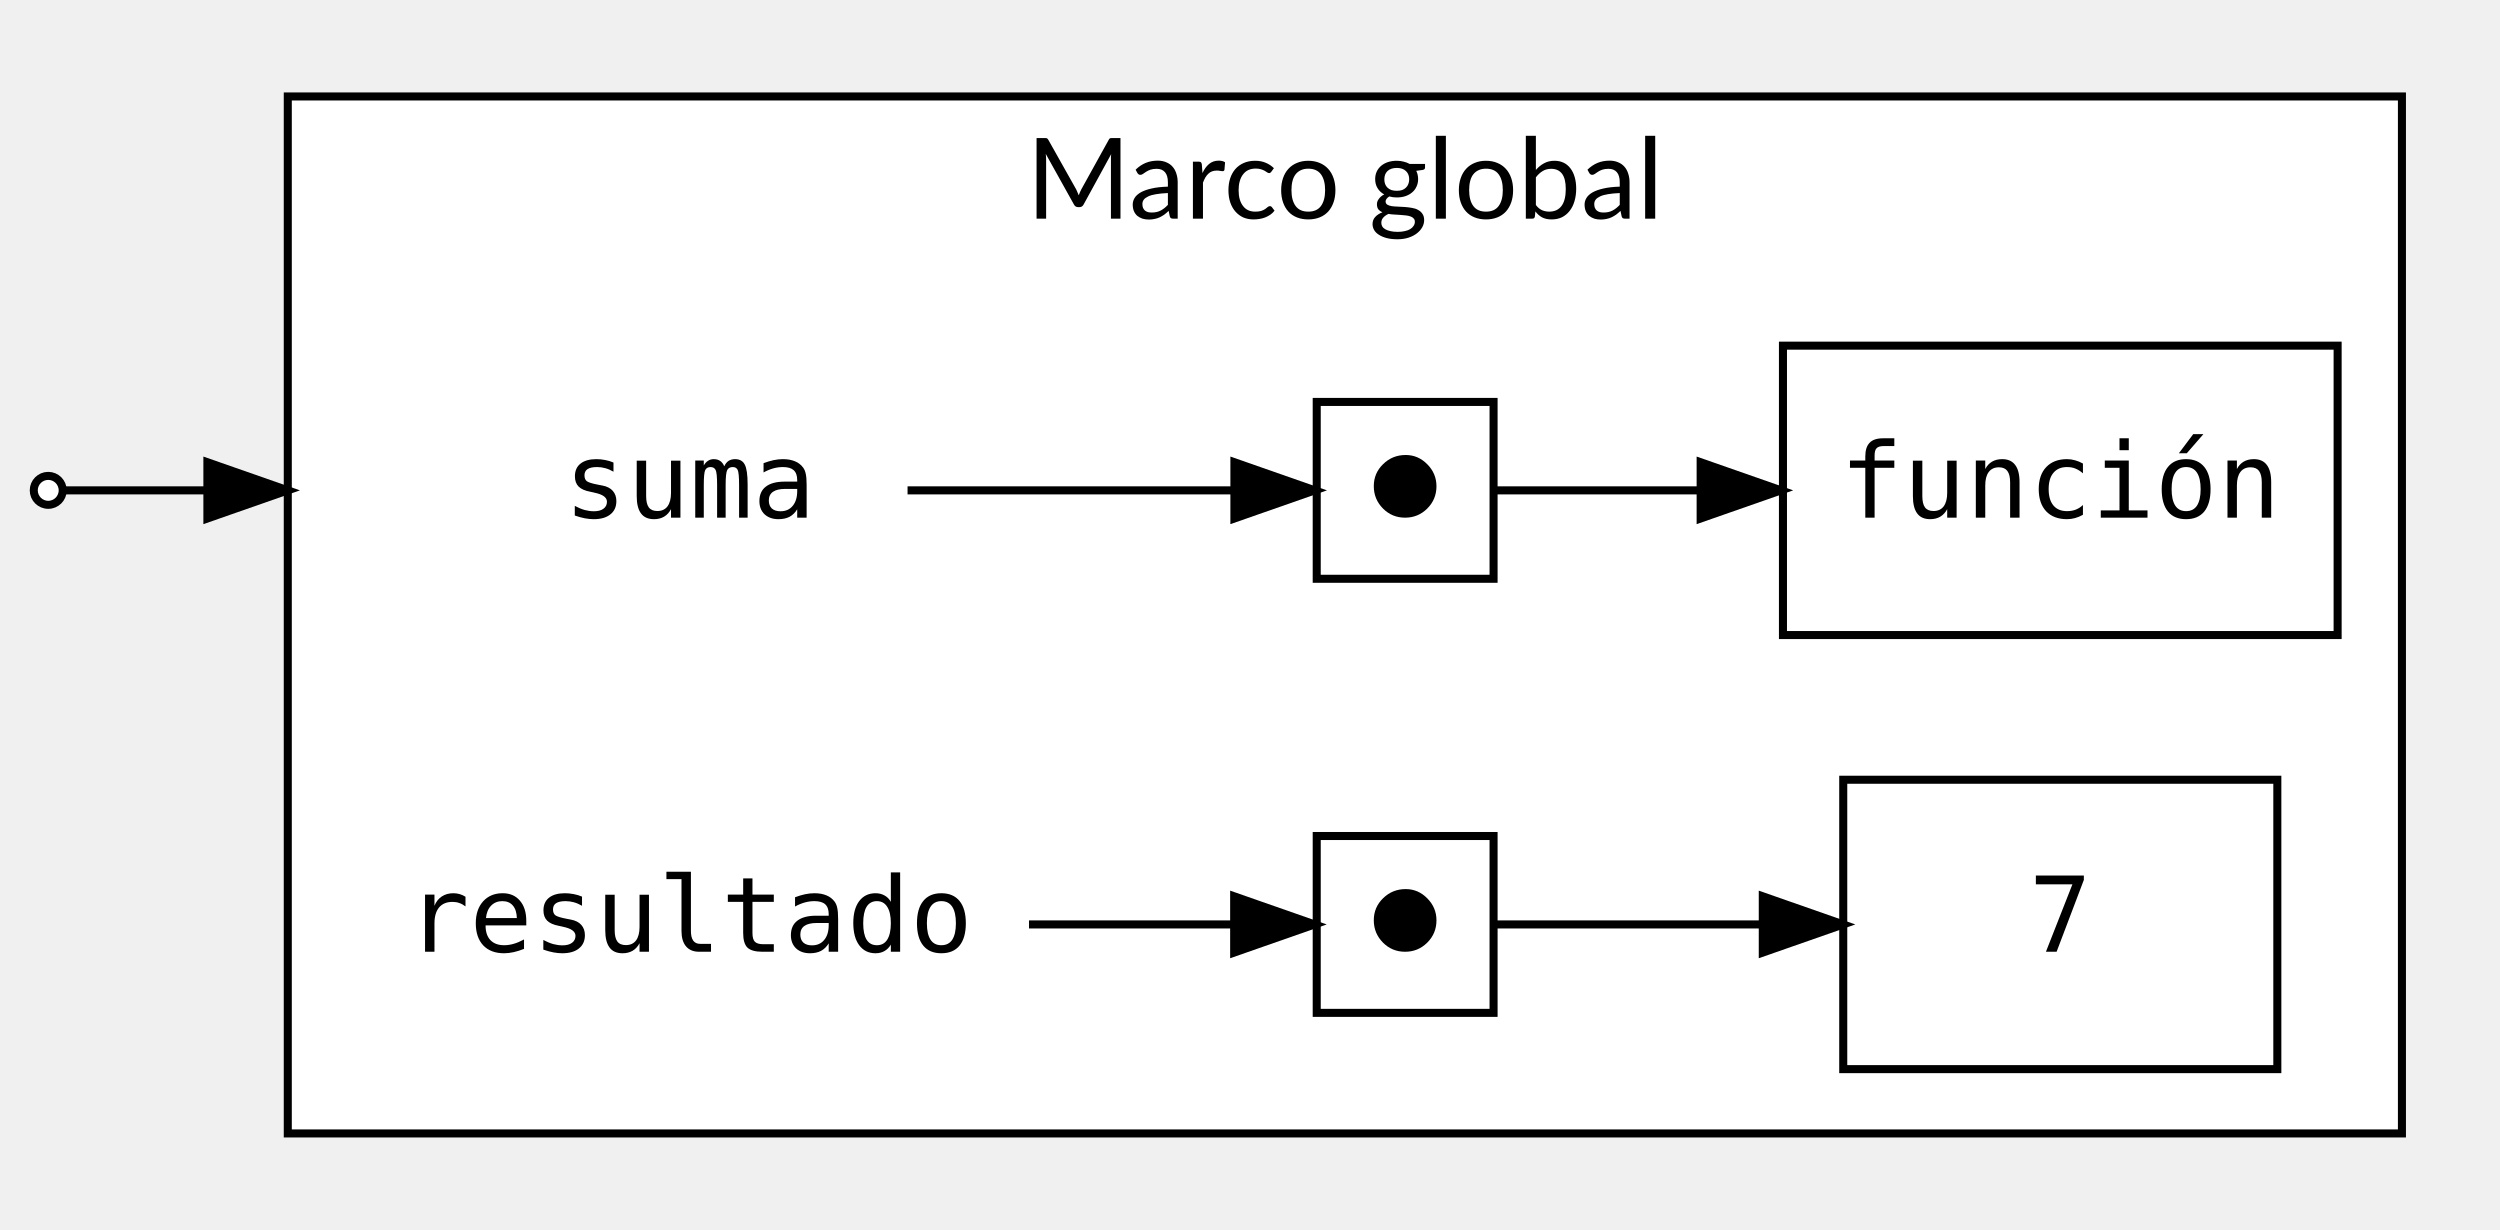
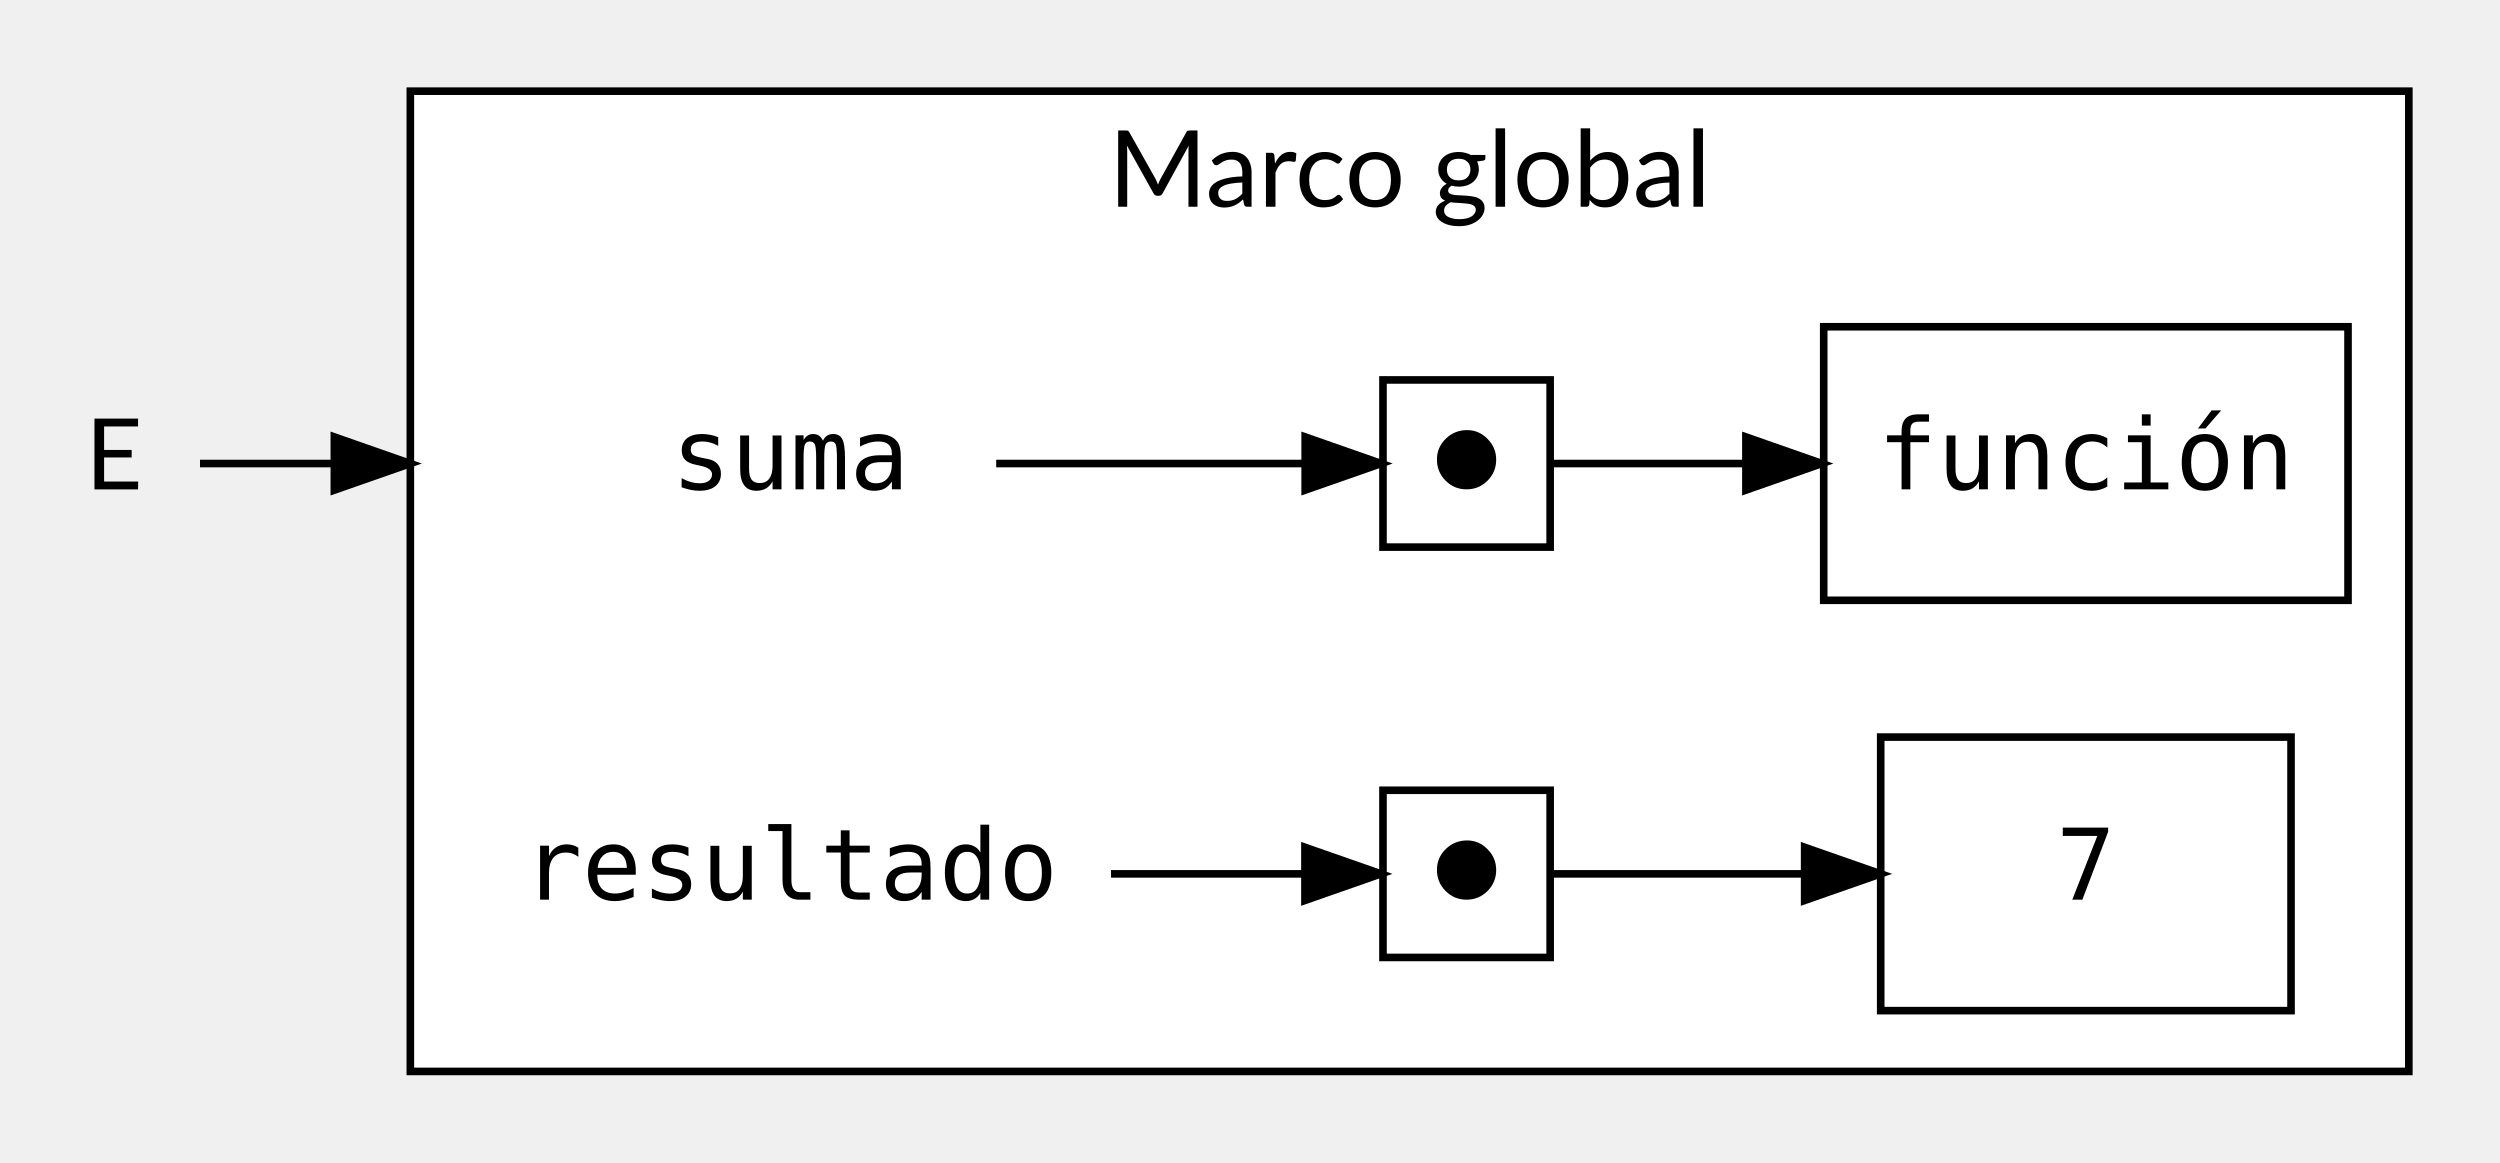
- <svg xmlns="http://www.w3.org/2000/svg" width="311pt" height="153pt" viewBox="0.00 0.00 310.60 153.00">
+ <svg xmlns="http://www.w3.org/2000/svg" width="329pt" height="153pt" viewBox="0.00 0.00 329.00 153.00">
  <g id="graph0" class="graph" transform="scale(1 1) rotate(0) translate(4 149)">
    <g id="clust1" class="cluster">
-       <polygon fill="white" stroke="black" points="31.6,-8 31.6,-137 294.6,-137 294.6,-8 31.6,-8" />
-       <text text-anchor="middle" x="163.1" y="-121.8" font-family="Lato" font-size="14.00">Marco global</text>
+       <polygon fill="white" stroke="black" points="50,-8 50,-137 313,-137 313,-8 50,-8" />
+       <text text-anchor="middle" x="181.5" y="-121.8" font-family="Lato" font-size="14.00">Marco global</text>
    </g>
    <g id="node1" class="node">
-       <polygon fill="transparent" stroke="transparent" points="108.6,-106 54.6,-106 54.6,-70 108.6,-70 108.6,-106" />
-       <text text-anchor="middle" x="81.6" y="-84.6" font-family="monospace" font-size="13.00">suma</text>
+       <polygon fill="transparent" stroke="transparent" points="127,-106 73,-106 73,-70 127,-70 127,-106" />
+       <text text-anchor="middle" x="100" y="-84.6" font-family="monospace" font-size="13.00">suma</text>
    </g>
    <g id="node3" class="node">
-       <polygon fill="white" stroke="black" points="181.6,-99 159.6,-99 159.6,-77 181.6,-77 181.6,-99" />
-       <text text-anchor="middle" x="170.6" y="-84.6" font-family="monospace" font-size="13.00">⬤</text>
+       <polygon fill="white" stroke="black" points="200,-99 178,-99 178,-77 200,-77 200,-99" />
+       <text text-anchor="middle" x="189" y="-84.6" font-family="monospace" font-size="13.00">⬤</text>
    </g>
    <g id="edge1" class="edge">
-       <path fill="none" stroke="black" d="M108.7,-88C121.6,-88 136.94,-88 148.99,-88" />
-       <polygon fill="black" stroke="black" points="149.36,-91.5 159.36,-88 149.36,-84.5 149.36,-91.5" />
+       <path fill="none" stroke="black" d="M127.1,-88C140,-88 155.34,-88 167.39,-88" />
+       <polygon fill="black" stroke="black" points="167.76,-91.5 177.76,-88 167.76,-84.5 167.76,-91.5" />
    </g>
    <g id="node2" class="node">
-       <polygon fill="transparent" stroke="transparent" points="123.6,-52 39.6,-52 39.6,-16 123.6,-16 123.6,-52" />
-       <text text-anchor="middle" x="81.6" y="-30.6" font-family="monospace" font-size="13.00">resultado</text>
+       <polygon fill="transparent" stroke="transparent" points="142,-52 58,-52 58,-16 142,-16 142,-52" />
+       <text text-anchor="middle" x="100" y="-30.6" font-family="monospace" font-size="13.00">resultado</text>
    </g>
    <g id="node4" class="node">
-       <polygon fill="white" stroke="black" points="181.6,-45 159.6,-45 159.6,-23 181.6,-23 181.6,-45" />
-       <text text-anchor="middle" x="170.6" y="-30.6" font-family="monospace" font-size="13.00">⬤</text>
+       <polygon fill="white" stroke="black" points="200,-45 178,-45 178,-23 200,-23 200,-45" />
+       <text text-anchor="middle" x="189" y="-30.6" font-family="monospace" font-size="13.00">⬤</text>
    </g>
    <g id="edge3" class="edge">
-       <path fill="none" stroke="black" d="M123.81,-34C132.66,-34 141.64,-34 149.27,-34" />
-       <polygon fill="black" stroke="black" points="149.33,-37.5 159.33,-34 149.33,-30.5 149.33,-37.5" />
+       <path fill="none" stroke="black" d="M142.21,-34C151.06,-34 160.04,-34 167.67,-34" />
+       <polygon fill="black" stroke="black" points="167.73,-37.5 177.73,-34 167.73,-30.5 167.73,-37.5" />
    </g>
    <g id="node5" class="node">
-       <polygon fill="white" stroke="black" points="286.6,-106 217.6,-106 217.6,-70 286.6,-70 286.6,-106" />
-       <text text-anchor="middle" x="252.1" y="-84.6" font-family="monospace" font-size="13.00">función</text>
+       <polygon fill="white" stroke="black" points="305,-106 236,-106 236,-70 305,-70 305,-106" />
+       <text text-anchor="middle" x="270.5" y="-84.6" font-family="monospace" font-size="13.00">función</text>
    </g>
    <g id="edge2" class="edge">
-       <path fill="none" stroke="black" d="M181.67,-88C188.37,-88 197.68,-88 207.31,-88" />
-       <polygon fill="black" stroke="black" points="207.36,-91.5 217.36,-88 207.36,-84.5 207.36,-91.5" />
+       <path fill="none" stroke="black" d="M200.07,-88C206.77,-88 216.08,-88 225.71,-88" />
+       <polygon fill="black" stroke="black" points="225.76,-91.5 235.76,-88 225.76,-84.5 225.76,-91.5" />
    </g>
    <g id="node6" class="node">
-       <polygon fill="white" stroke="black" points="279.1,-52 225.1,-52 225.1,-16 279.1,-16 279.1,-52" />
-       <text text-anchor="middle" x="252.1" y="-30.6" font-family="monospace" font-size="13.00">7</text>
+       <polygon fill="white" stroke="black" points="297.5,-52 243.5,-52 243.5,-16 297.5,-16 297.5,-52" />
+       <text text-anchor="middle" x="270.5" y="-30.6" font-family="monospace" font-size="13.00">7</text>
    </g>
    <g id="edge4" class="edge">
-       <path fill="none" stroke="black" d="M181.67,-34C190.16,-34 202.84,-34 215.05,-34" />
-       <polygon fill="black" stroke="black" points="215.09,-37.5 225.09,-34 215.09,-30.5 215.09,-37.5" />
+       <path fill="none" stroke="black" d="M200.07,-34C208.56,-34 221.24,-34 233.45,-34" />
+       <polygon fill="black" stroke="black" points="233.49,-37.5 243.49,-34 233.49,-30.5 233.49,-37.5" />
    </g>
    <g id="node7" class="node">
-       <ellipse fill="white" stroke="black" cx="1.8" cy="-88" rx="1.8" ry="1.8" />
+       <polygon fill="transparent" stroke="transparent" points="22,-106 0,-106 0,-70 22,-70 22,-106" />
+       <text text-anchor="middle" x="11" y="-84.6" font-family="Lato" font-size="13.00">E</text>
    </g>
    <g id="edge5" class="edge">
-       <path fill="none" stroke="black" d="M3.67,-88C6.02,-88 12.86,-88 21.56,-88" />
-       <polygon fill="black" stroke="black" points="21.6,-91.5 31.6,-88 21.6,-84.5 21.6,-91.5" />
+       <path fill="none" stroke="black" d="M22.32,-88C27.11,-88 33.23,-88 39.9,-88" />
+       <polygon fill="black" stroke="black" points="40,-91.5 50,-88 40,-84.5 40,-91.5" />
    </g>
  </g>
</svg>
